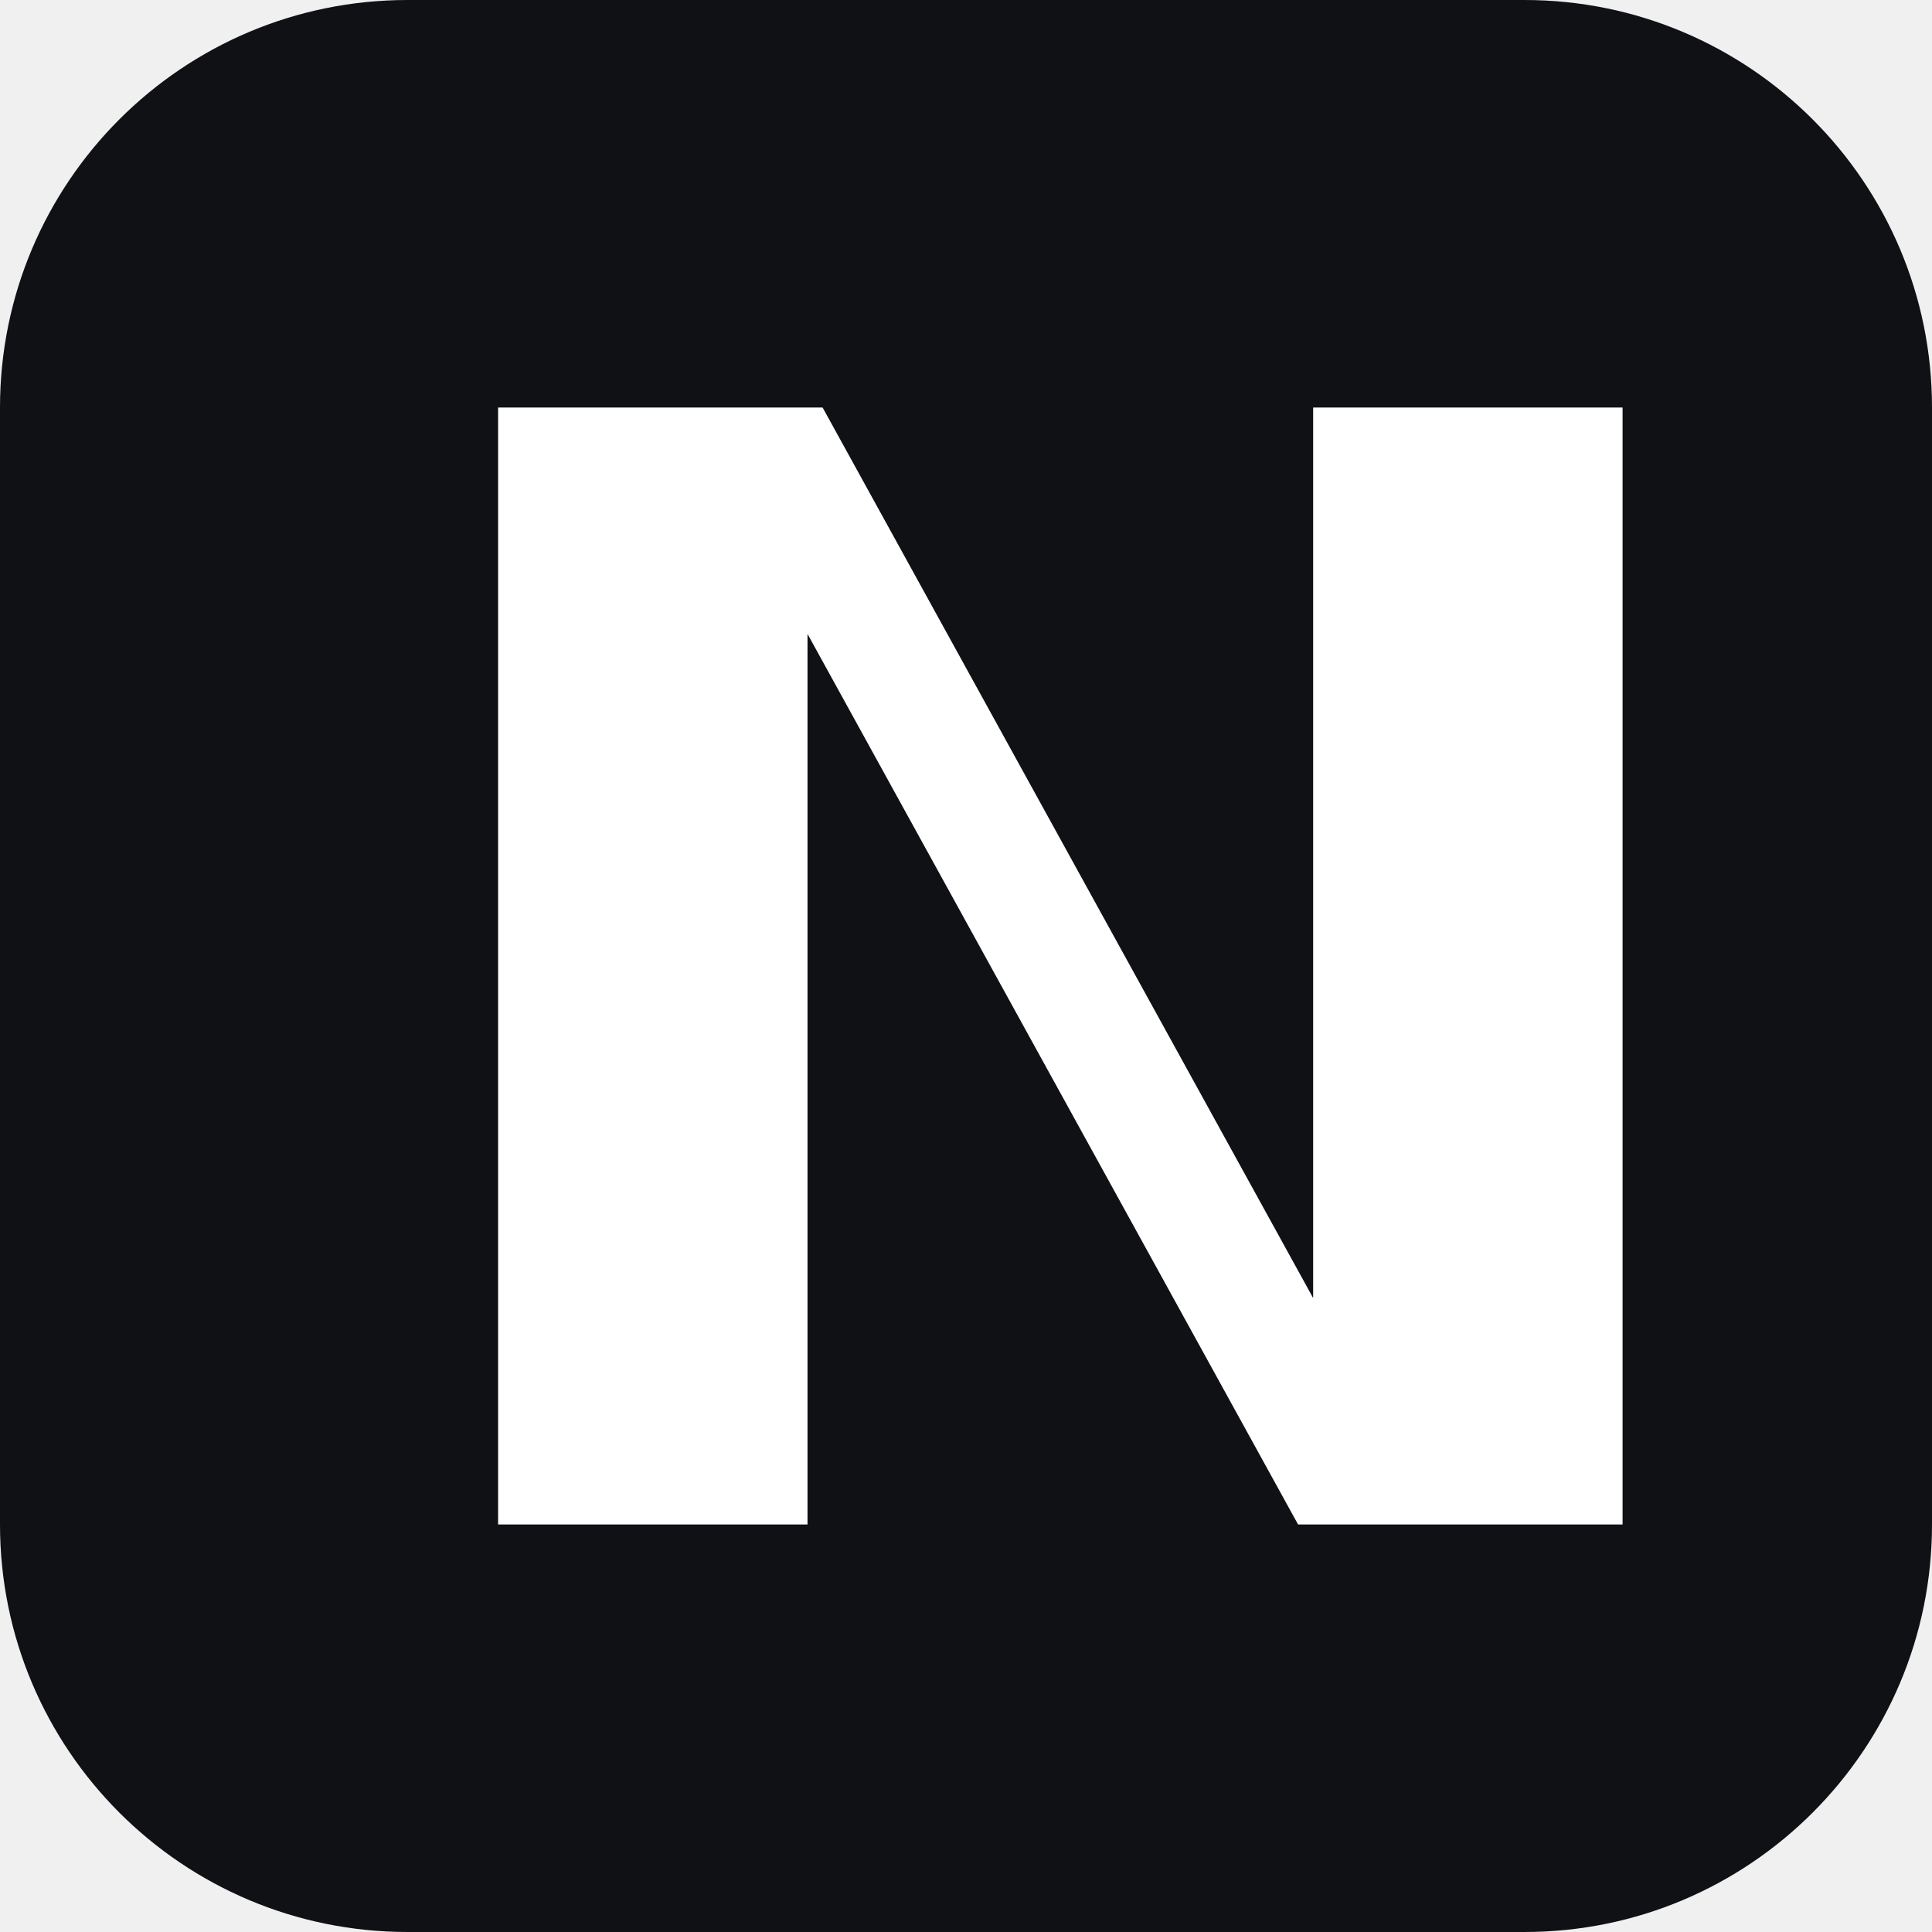
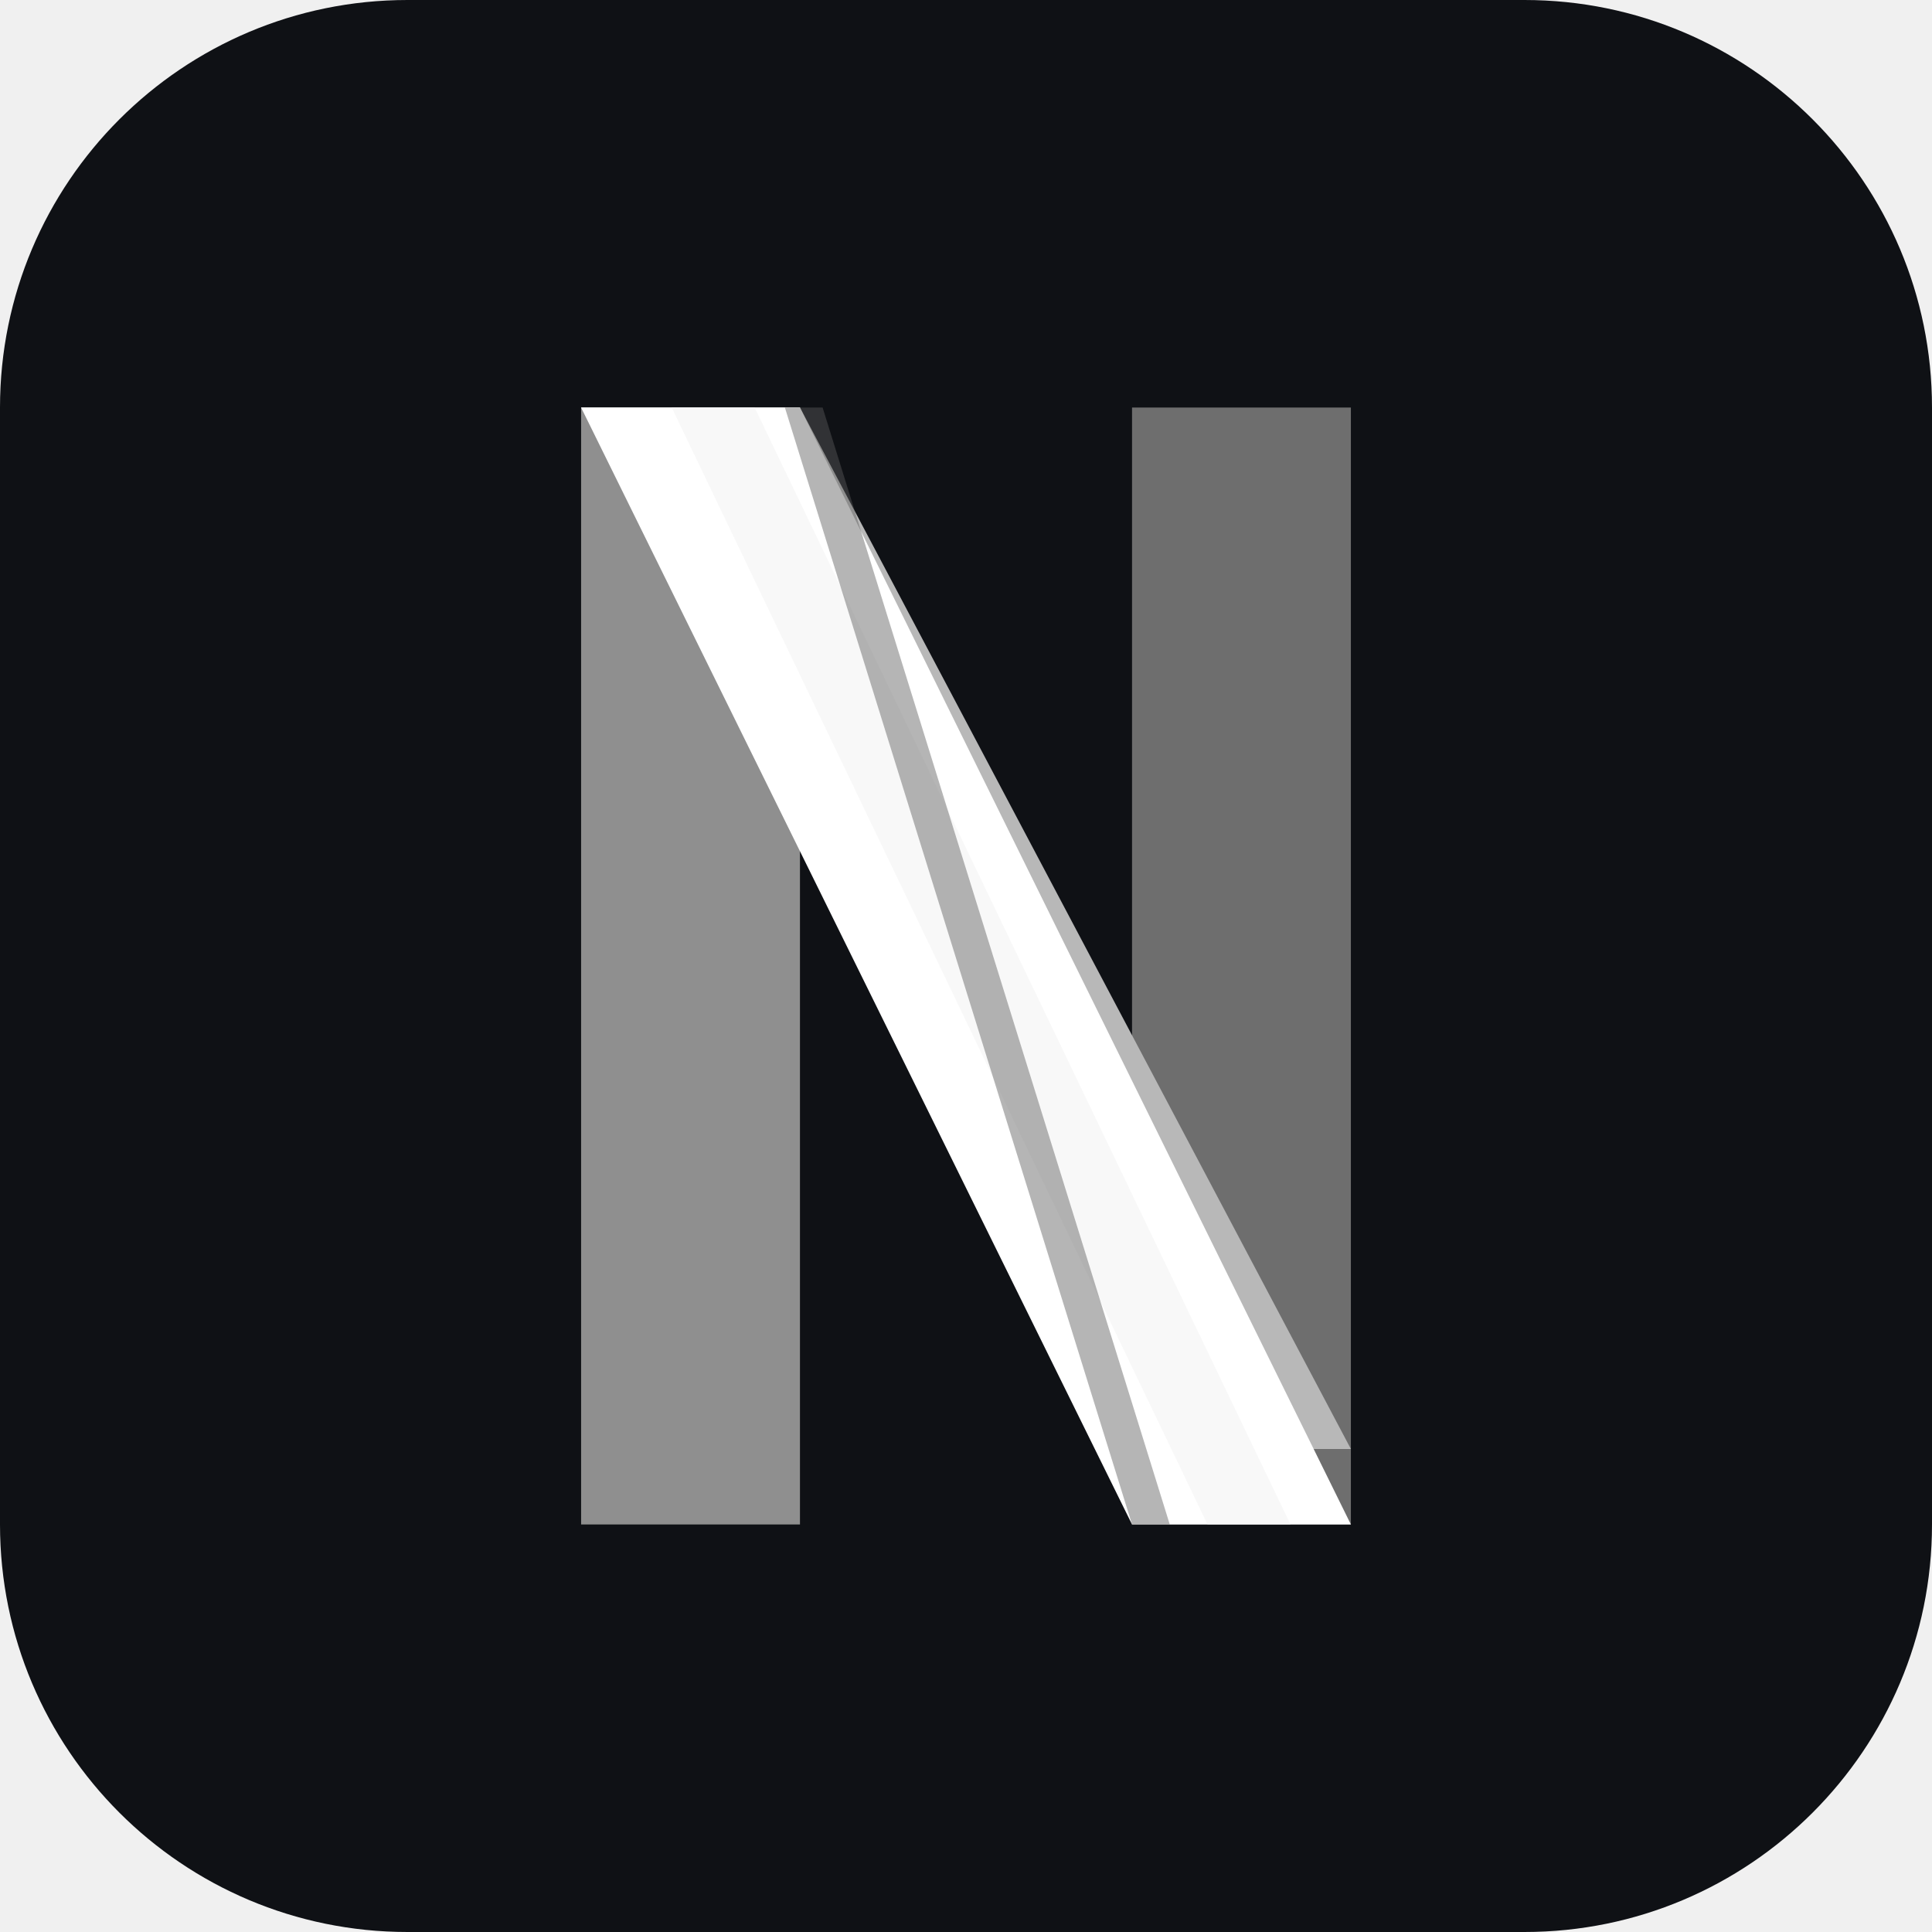
<svg xmlns="http://www.w3.org/2000/svg" viewBox="0 0 512 512" role="img" aria-label="Nerteus">
  <rect width="512" height="512" rx="108" fill="#0f1115" />
-   <path fill="#ffffff" d="M132 108h86l130 236V108h82v296h-86L214 168v236h-82V108z" />
+   <g transform="translate(256 256)">
+     <path fill="#8f8f8f" d="M-102 -148h58v296h-58z" />
+     <path fill="#6e6e6e" d="M44 -148h58v296h-58z" />
+     <path fill="#b8b8b8" d="M-102 -148h58L102 128H44L-102 -148z" />
+     <path fill="#ffffff" d="M-102 -148h58L102 148H44L-102 -148z" />
+     <path fill="#f3f3f3" d="M-78 -148h22L86 148H64L-78 -148z" opacity="0.55" />
+     <path fill="#5a5a5a" d="M-48 -148h10L54 148H44L-48 -148z" opacity="0.45" />
+   </g>
</svg>
